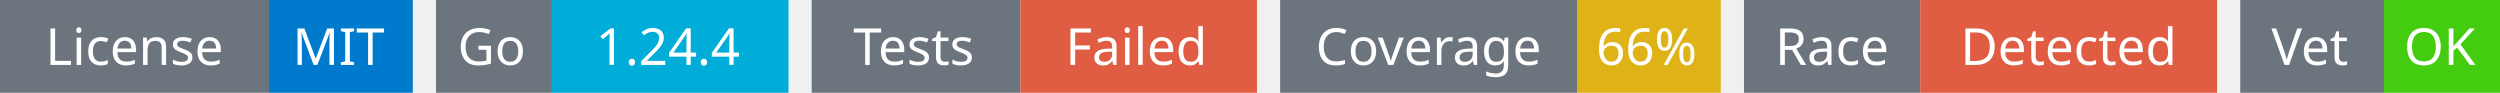
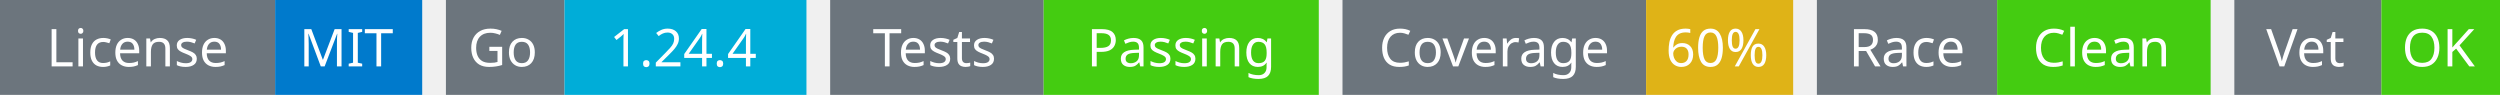
- <svg xmlns="http://www.w3.org/2000/svg" width="539" height="20" viewBox="0 0 539 20">
+ <svg xmlns="http://www.w3.org/2000/svg" width="527" height="20" viewBox="0 0 527 20">
  <g transform="translate(0, 0)">
    <rect x="0" y="0" width="58" height="20" fill="#6c757d" />
    <rect x="58" y="0" width="31" height="20" fill="#007acc" />
    <text x="29" y="14" text-anchor="middle" font-family="sans-serif" font-size="11" fill="white">License</text>
    <text x="73" y="14" text-anchor="middle" font-family="sans-serif" font-size="11" fill="white">MIT</text>
  </g>
  <g transform="translate(94, 0)">
    <rect x="0" y="0" width="25" height="20" fill="#6c757d" />
    <rect x="25" y="0" width="51" height="20" fill="#00ADD8" />
    <text x="12" y="14" text-anchor="middle" font-family="sans-serif" font-size="11" fill="white">Go</text>
    <text x="50" y="14" text-anchor="middle" font-family="sans-serif" font-size="11" fill="white">1.24.4</text>
  </g>
  <g transform="translate(175, 0)">
    <rect x="0" y="0" width="45" height="20" fill="#6c757d" />
-     <rect x="45" y="0" width="51" height="20" fill="#e05d44" />
+     <rect x="45" y="0" width="58" height="20" fill="#4c1" />
    <text x="22" y="14" text-anchor="middle" font-family="sans-serif" font-size="11" fill="white">Tests</text>
-     <text x="70" y="14" text-anchor="middle" font-family="sans-serif" font-size="11" fill="white">Failed</text>
+     <text x="74" y="14" text-anchor="middle" font-family="sans-serif" font-size="11" fill="white">Passing</text>
  </g>
-   <g transform="translate(276, 0)">
+   <g transform="translate(283, 0)">
    <rect x="0" y="0" width="64" height="20" fill="#6c757d" />
    <rect x="64" y="0" width="31" height="20" fill="#dfb317" />
    <text x="32" y="14" text-anchor="middle" font-family="sans-serif" font-size="11" fill="white">Coverage</text>
-     <text x="79" y="14" text-anchor="middle" font-family="sans-serif" font-size="11" fill="white">66%</text>
+     <text x="79" y="14" text-anchor="middle" font-family="sans-serif" font-size="11" fill="white">60%</text>
  </g>
-   <g transform="translate(376, 0)">
+   <g transform="translate(383, 0)">
    <rect x="0" y="0" width="38" height="20" fill="#6c757d" />
-     <rect x="38" y="0" width="64" height="20" fill="#e05d44" />
+     <rect x="38" y="0" width="45" height="20" fill="#4c1" />
    <text x="19" y="14" text-anchor="middle" font-family="sans-serif" font-size="11" fill="white">Race</text>
-     <text x="70" y="14" text-anchor="middle" font-family="sans-serif" font-size="11" fill="white">Detected</text>
+     <text x="60" y="14" text-anchor="middle" font-family="sans-serif" font-size="11" fill="white">Clean</text>
  </g>
-   <g transform="translate(483, 0)">
+   <g transform="translate(471, 0)">
    <rect x="0" y="0" width="31" height="20" fill="#6c757d" />
    <rect x="31" y="0" width="25" height="20" fill="#4c1" />
    <text x="15" y="14" text-anchor="middle" font-family="sans-serif" font-size="11" fill="white">Vet</text>
    <text x="43" y="14" text-anchor="middle" font-family="sans-serif" font-size="11" fill="white">OK</text>
  </g>
</svg>
